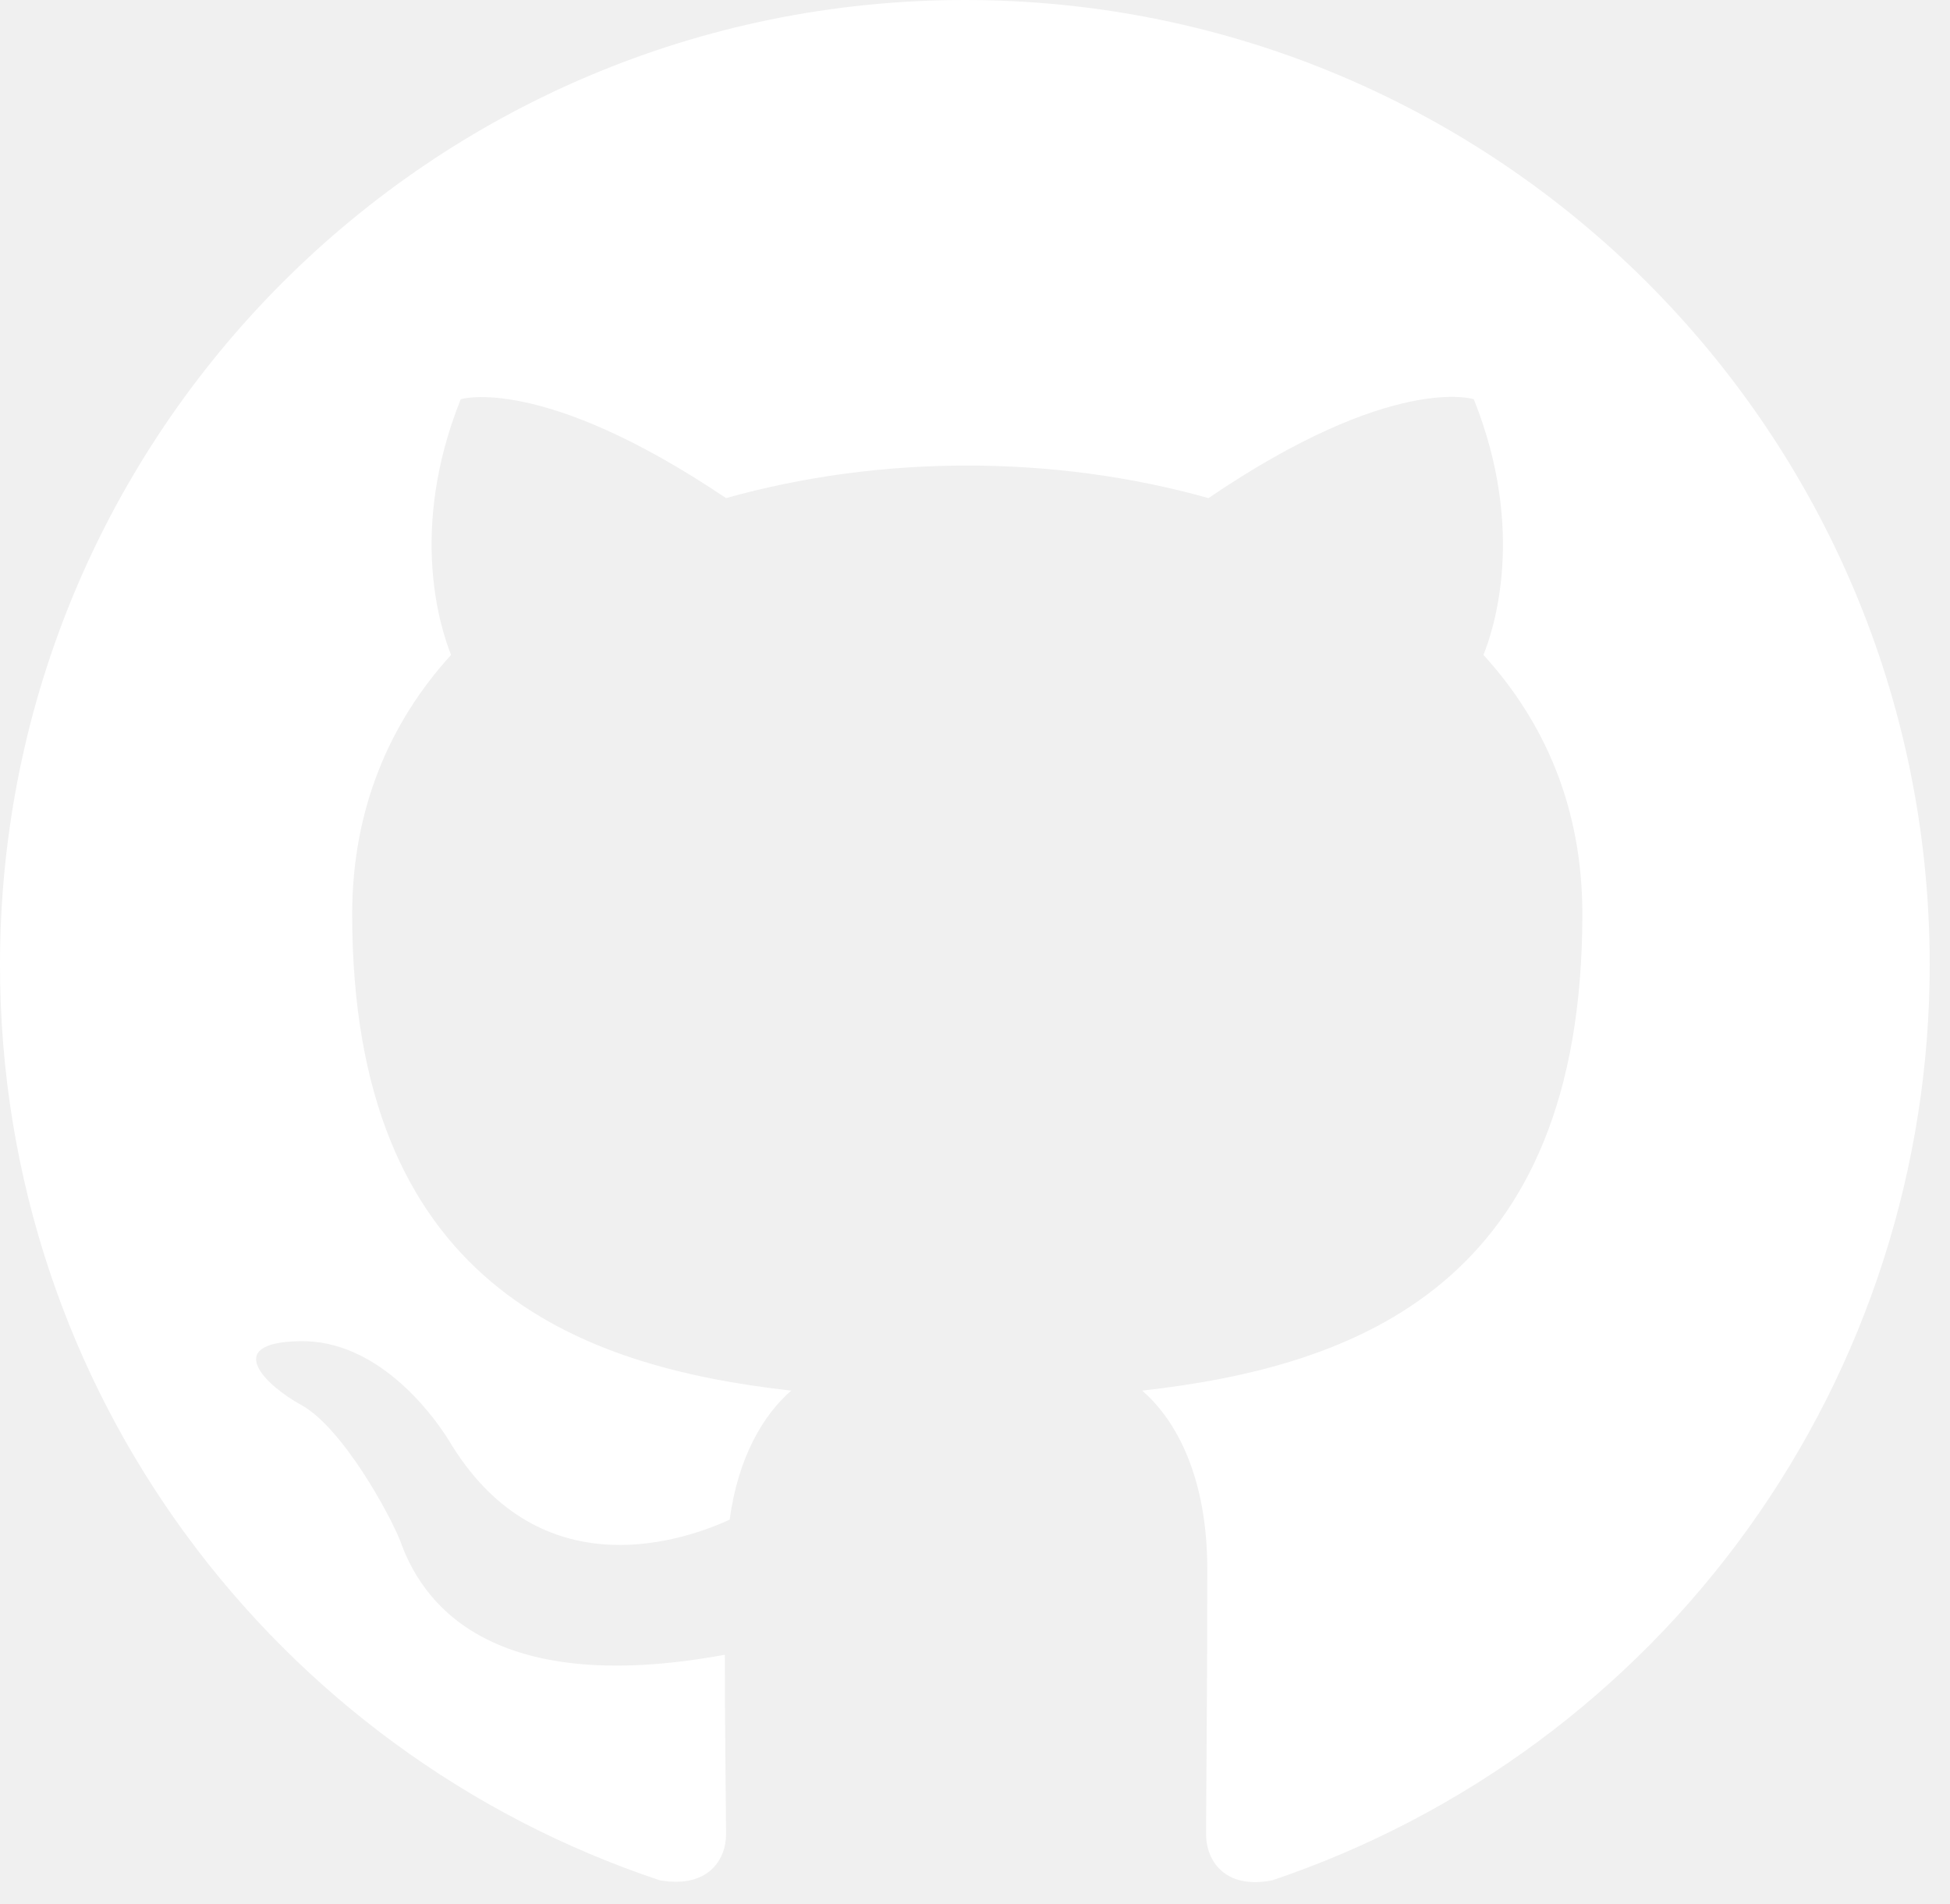
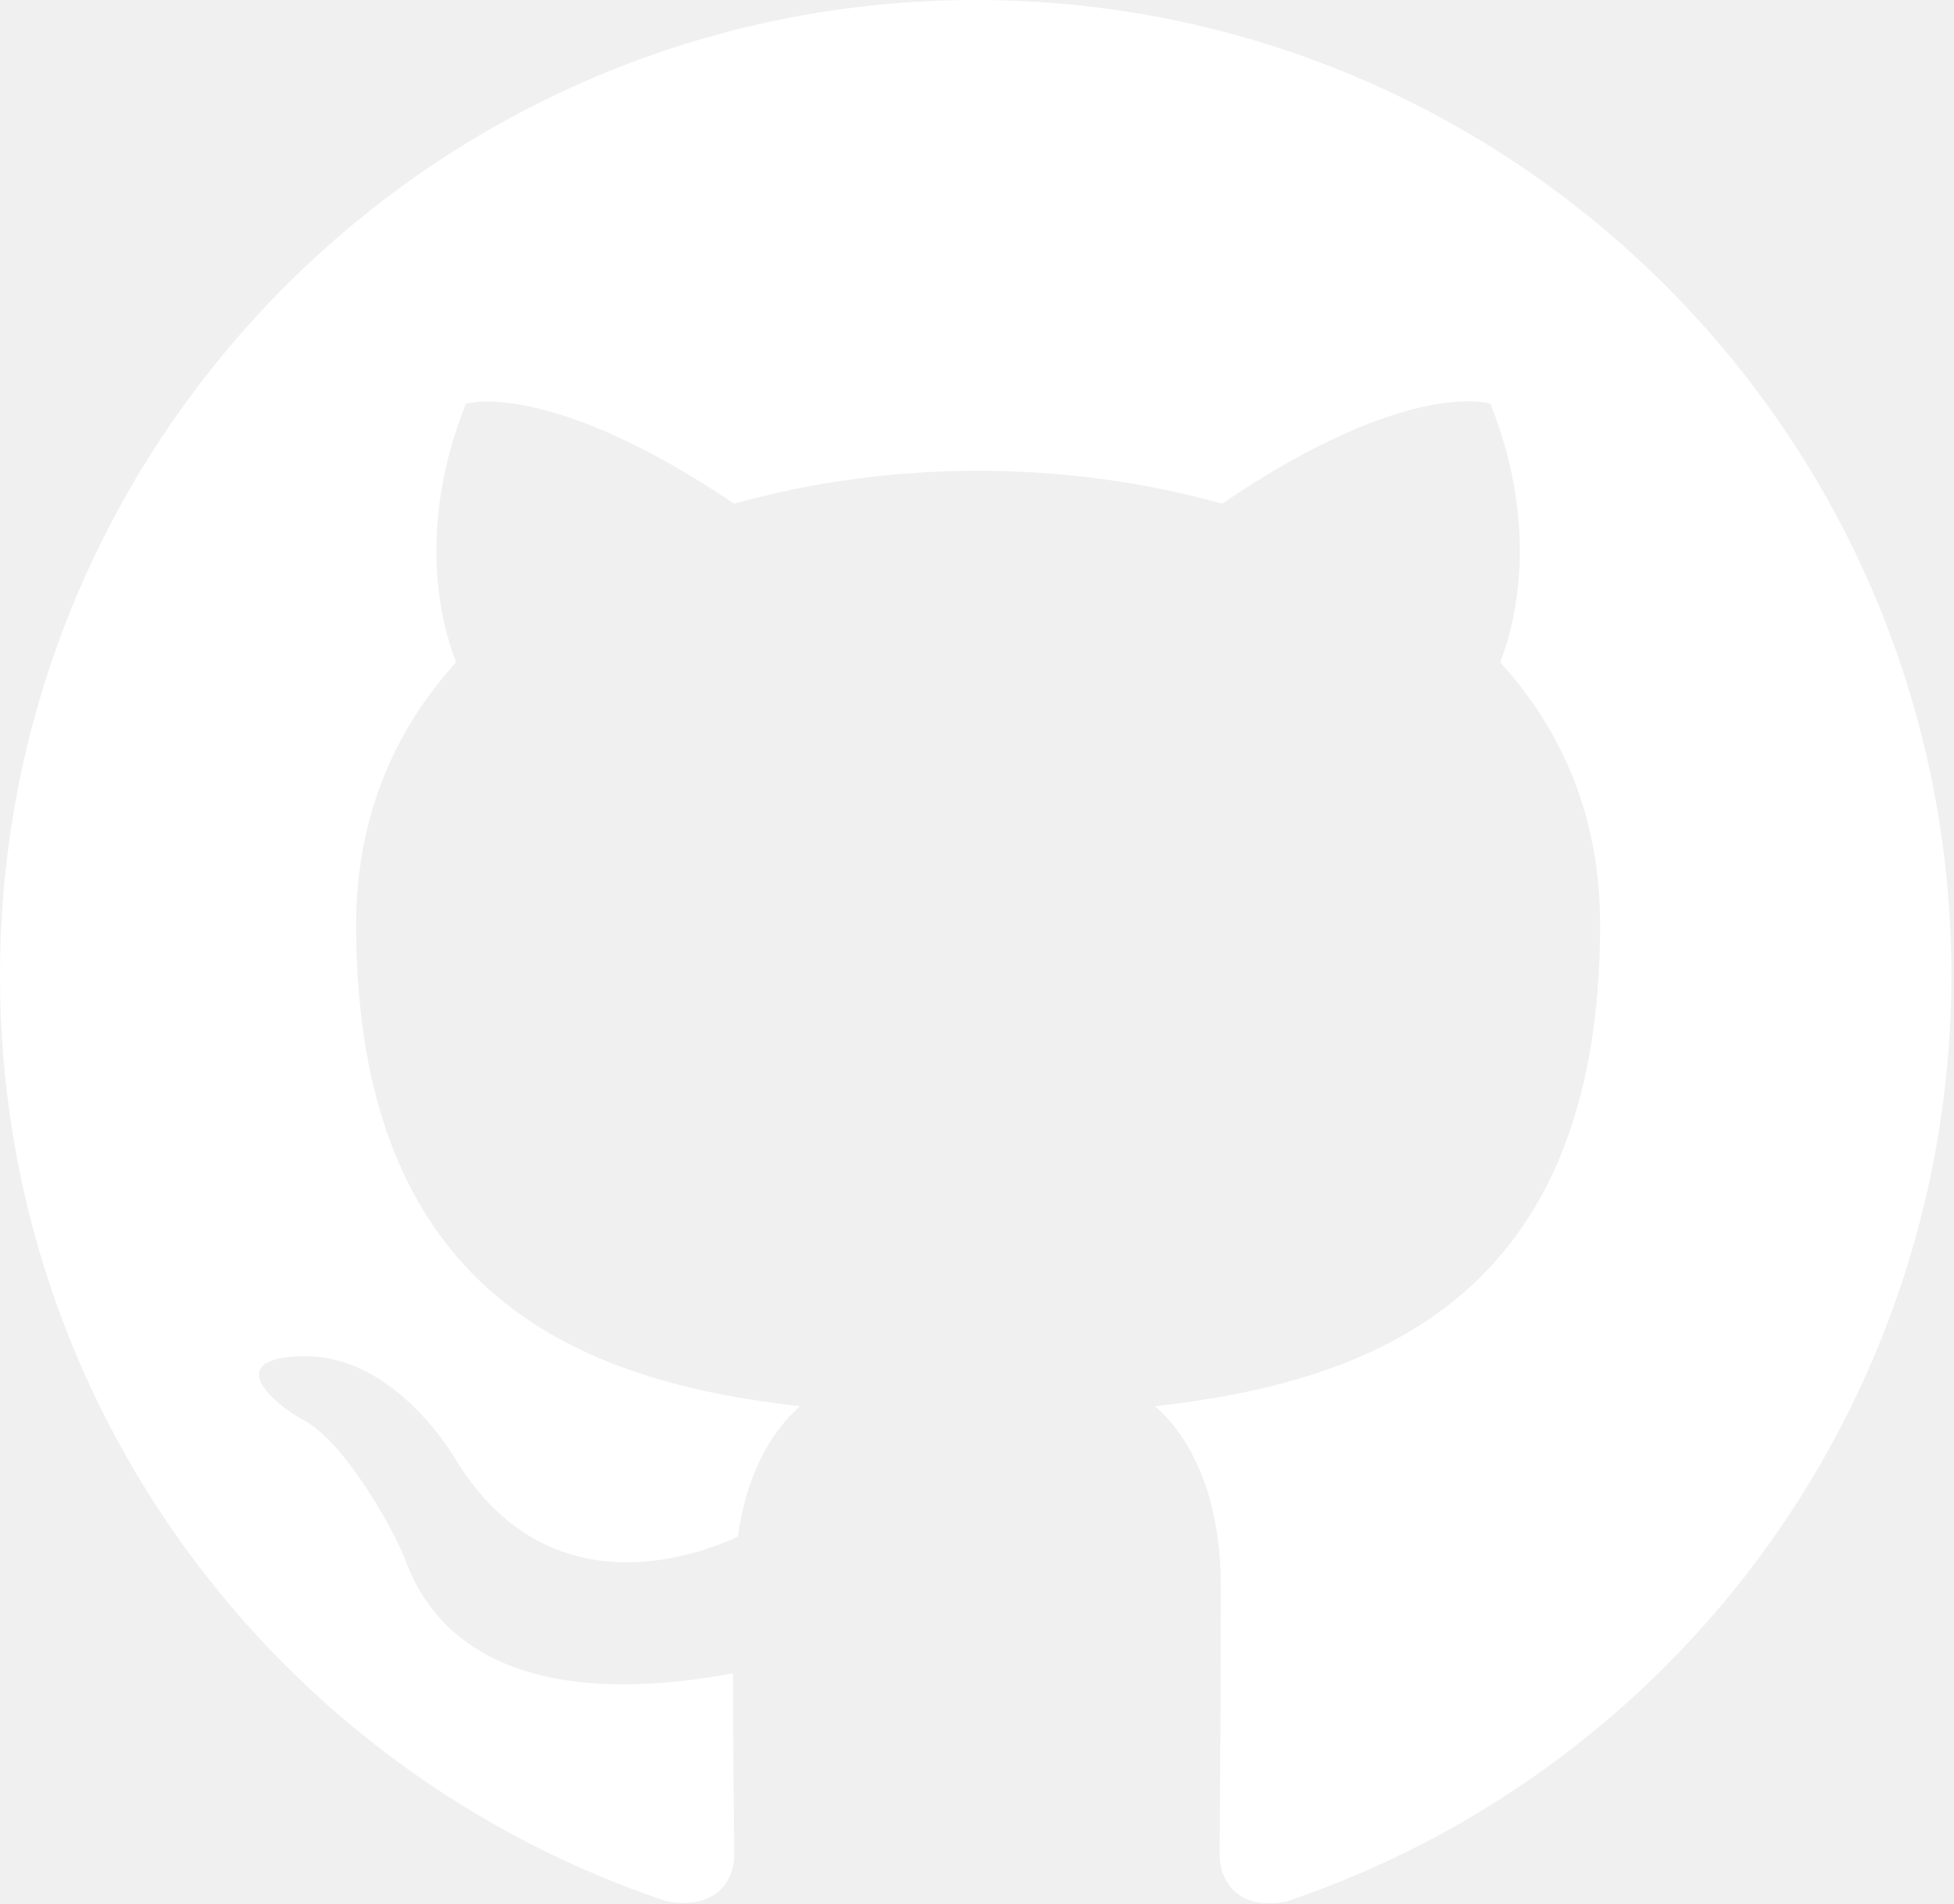
- <svg xmlns="http://www.w3.org/2000/svg" width="84" height="82" viewBox="0 0 84 82" fill="none">
-   <path fill-rule="evenodd" clip-rule="evenodd" d="M41.563 0C18.599 0 0 18.599 0 41.563C0 59.955 11.897 75.489 28.419 80.996C30.497 81.359 31.276 80.112 31.276 79.022C31.276 78.034 31.224 74.761 31.224 71.28C20.782 73.203 18.08 68.735 17.249 66.397C16.781 65.202 14.755 61.513 12.988 60.526C11.534 59.747 9.456 57.824 12.937 57.773C16.209 57.721 18.547 60.786 19.327 62.033C23.067 68.319 29.042 66.553 31.432 65.462C31.796 62.76 32.887 60.942 34.082 59.903C24.834 58.864 15.171 55.279 15.171 39.381C15.171 34.861 16.781 31.12 19.431 28.211C19.015 27.172 17.56 22.912 19.846 17.197C19.846 17.197 23.327 16.106 31.276 21.457C34.601 20.522 38.134 20.054 41.667 20.054C45.2 20.054 48.733 20.522 52.058 21.457C60.007 16.054 63.487 17.197 63.487 17.197C65.773 22.912 64.319 27.172 63.903 28.211C66.553 31.12 68.163 34.809 68.163 39.381C68.163 55.331 58.448 58.864 49.2 59.903C50.707 61.201 52.006 63.695 52.006 67.592C52.006 73.151 51.954 77.619 51.954 79.022C51.954 80.112 52.733 81.411 54.811 80.996C63.062 78.21 70.232 72.908 75.311 65.834C80.391 58.76 83.124 50.272 83.126 41.563C83.126 18.599 64.526 0 41.563 0Z" fill="white" />
+ <svg xmlns="http://www.w3.org/2000/svg" width="77" height="75" viewBox="0 0 77 75" fill="none">
+   <path fill-rule="evenodd" clip-rule="evenodd" d="M38.449 0C17.206 0 0 17.206 0 38.449C0 55.462 11.006 69.832 26.289 74.927C28.212 75.263 28.933 74.109 28.933 73.1C28.933 72.187 28.884 69.159 28.884 65.939C19.224 67.718 16.725 63.584 15.956 61.422C15.524 60.316 13.649 56.904 12.015 55.991C10.669 55.27 8.747 53.492 11.967 53.443C14.995 53.395 17.158 56.231 17.879 57.384C21.339 63.2 26.866 61.566 29.077 60.556C29.413 58.057 30.422 56.375 31.528 55.414C22.973 54.453 14.034 51.136 14.034 36.43C14.034 32.249 15.524 28.788 17.975 26.097C17.59 25.136 16.244 21.195 18.359 15.908C18.359 15.908 21.579 14.899 28.933 19.849C32.008 18.984 35.276 18.551 38.545 18.551C41.813 18.551 45.081 18.984 48.157 19.849C55.51 14.851 58.73 15.908 58.73 15.908C60.845 21.195 59.499 25.136 59.115 26.097C61.566 28.788 63.056 32.201 63.056 36.43C63.056 51.185 54.068 54.453 45.513 55.414C46.907 56.615 48.109 58.922 48.109 62.527C48.109 67.669 48.061 71.803 48.061 73.1C48.061 74.109 48.782 75.311 50.704 74.927C58.337 72.35 64.969 67.445 69.668 60.901C74.367 54.357 76.895 46.505 76.897 38.449C76.897 17.206 59.691 0 38.449 0Z" fill="white" />
</svg>
